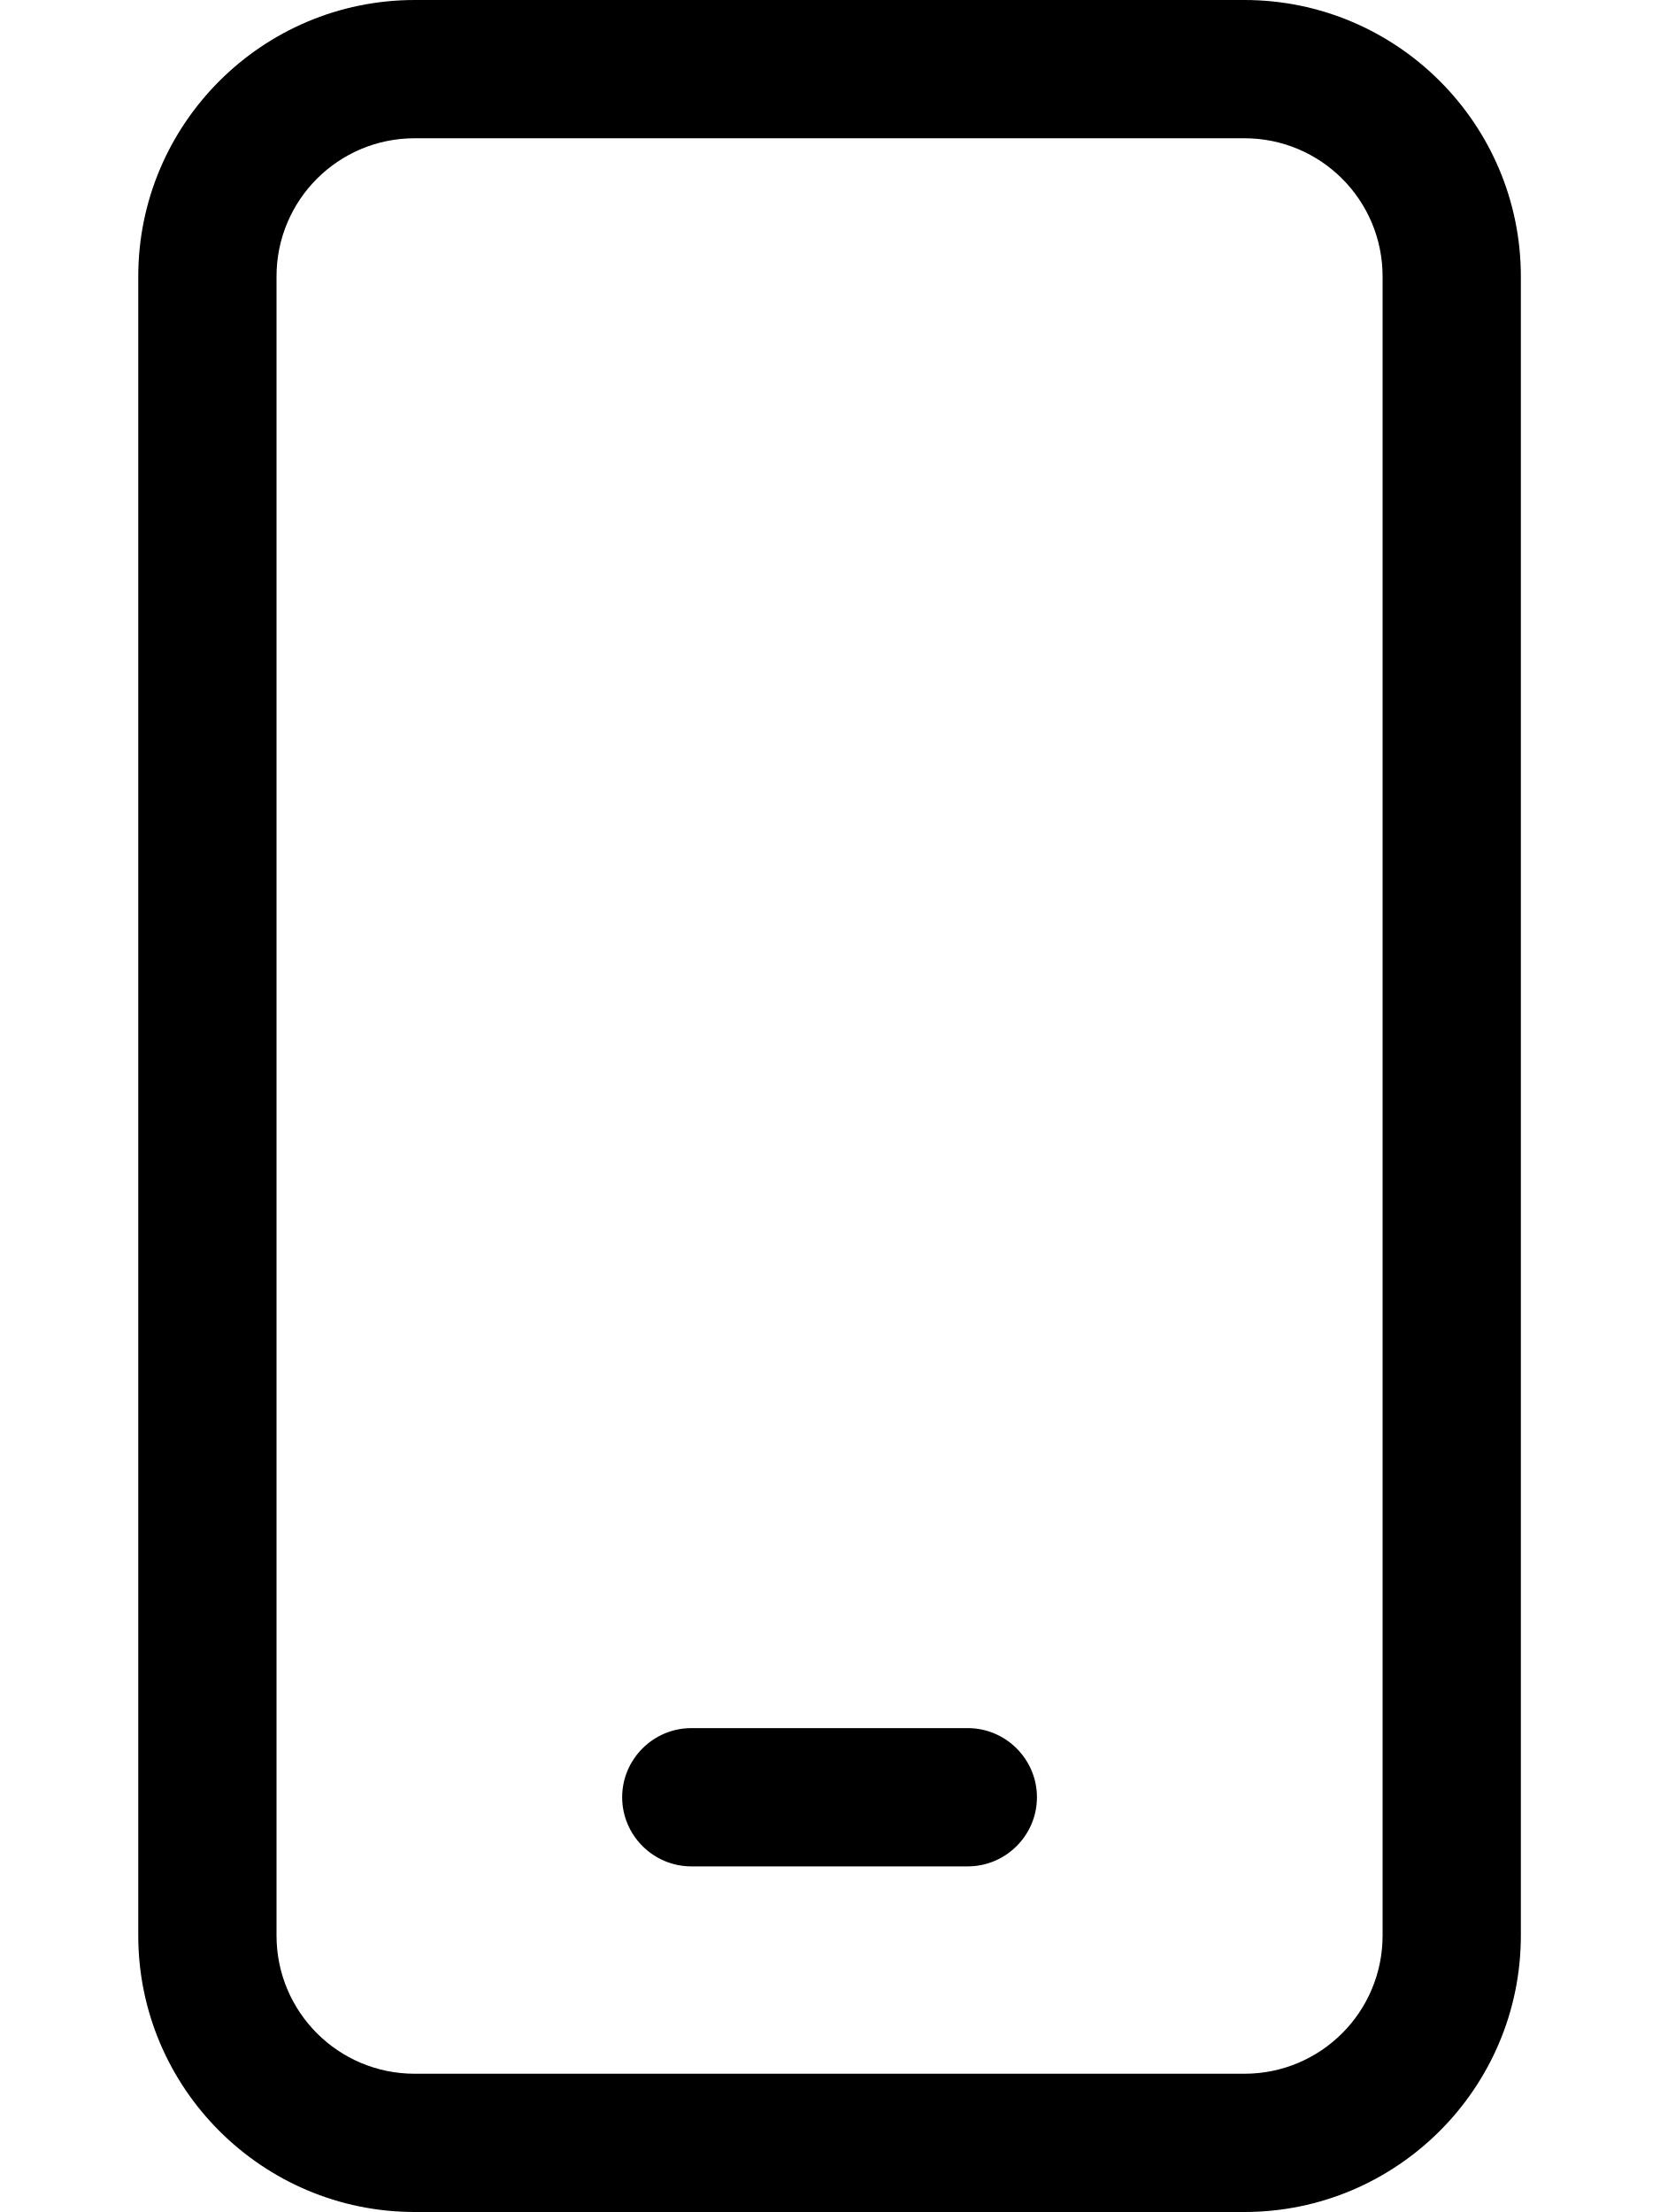
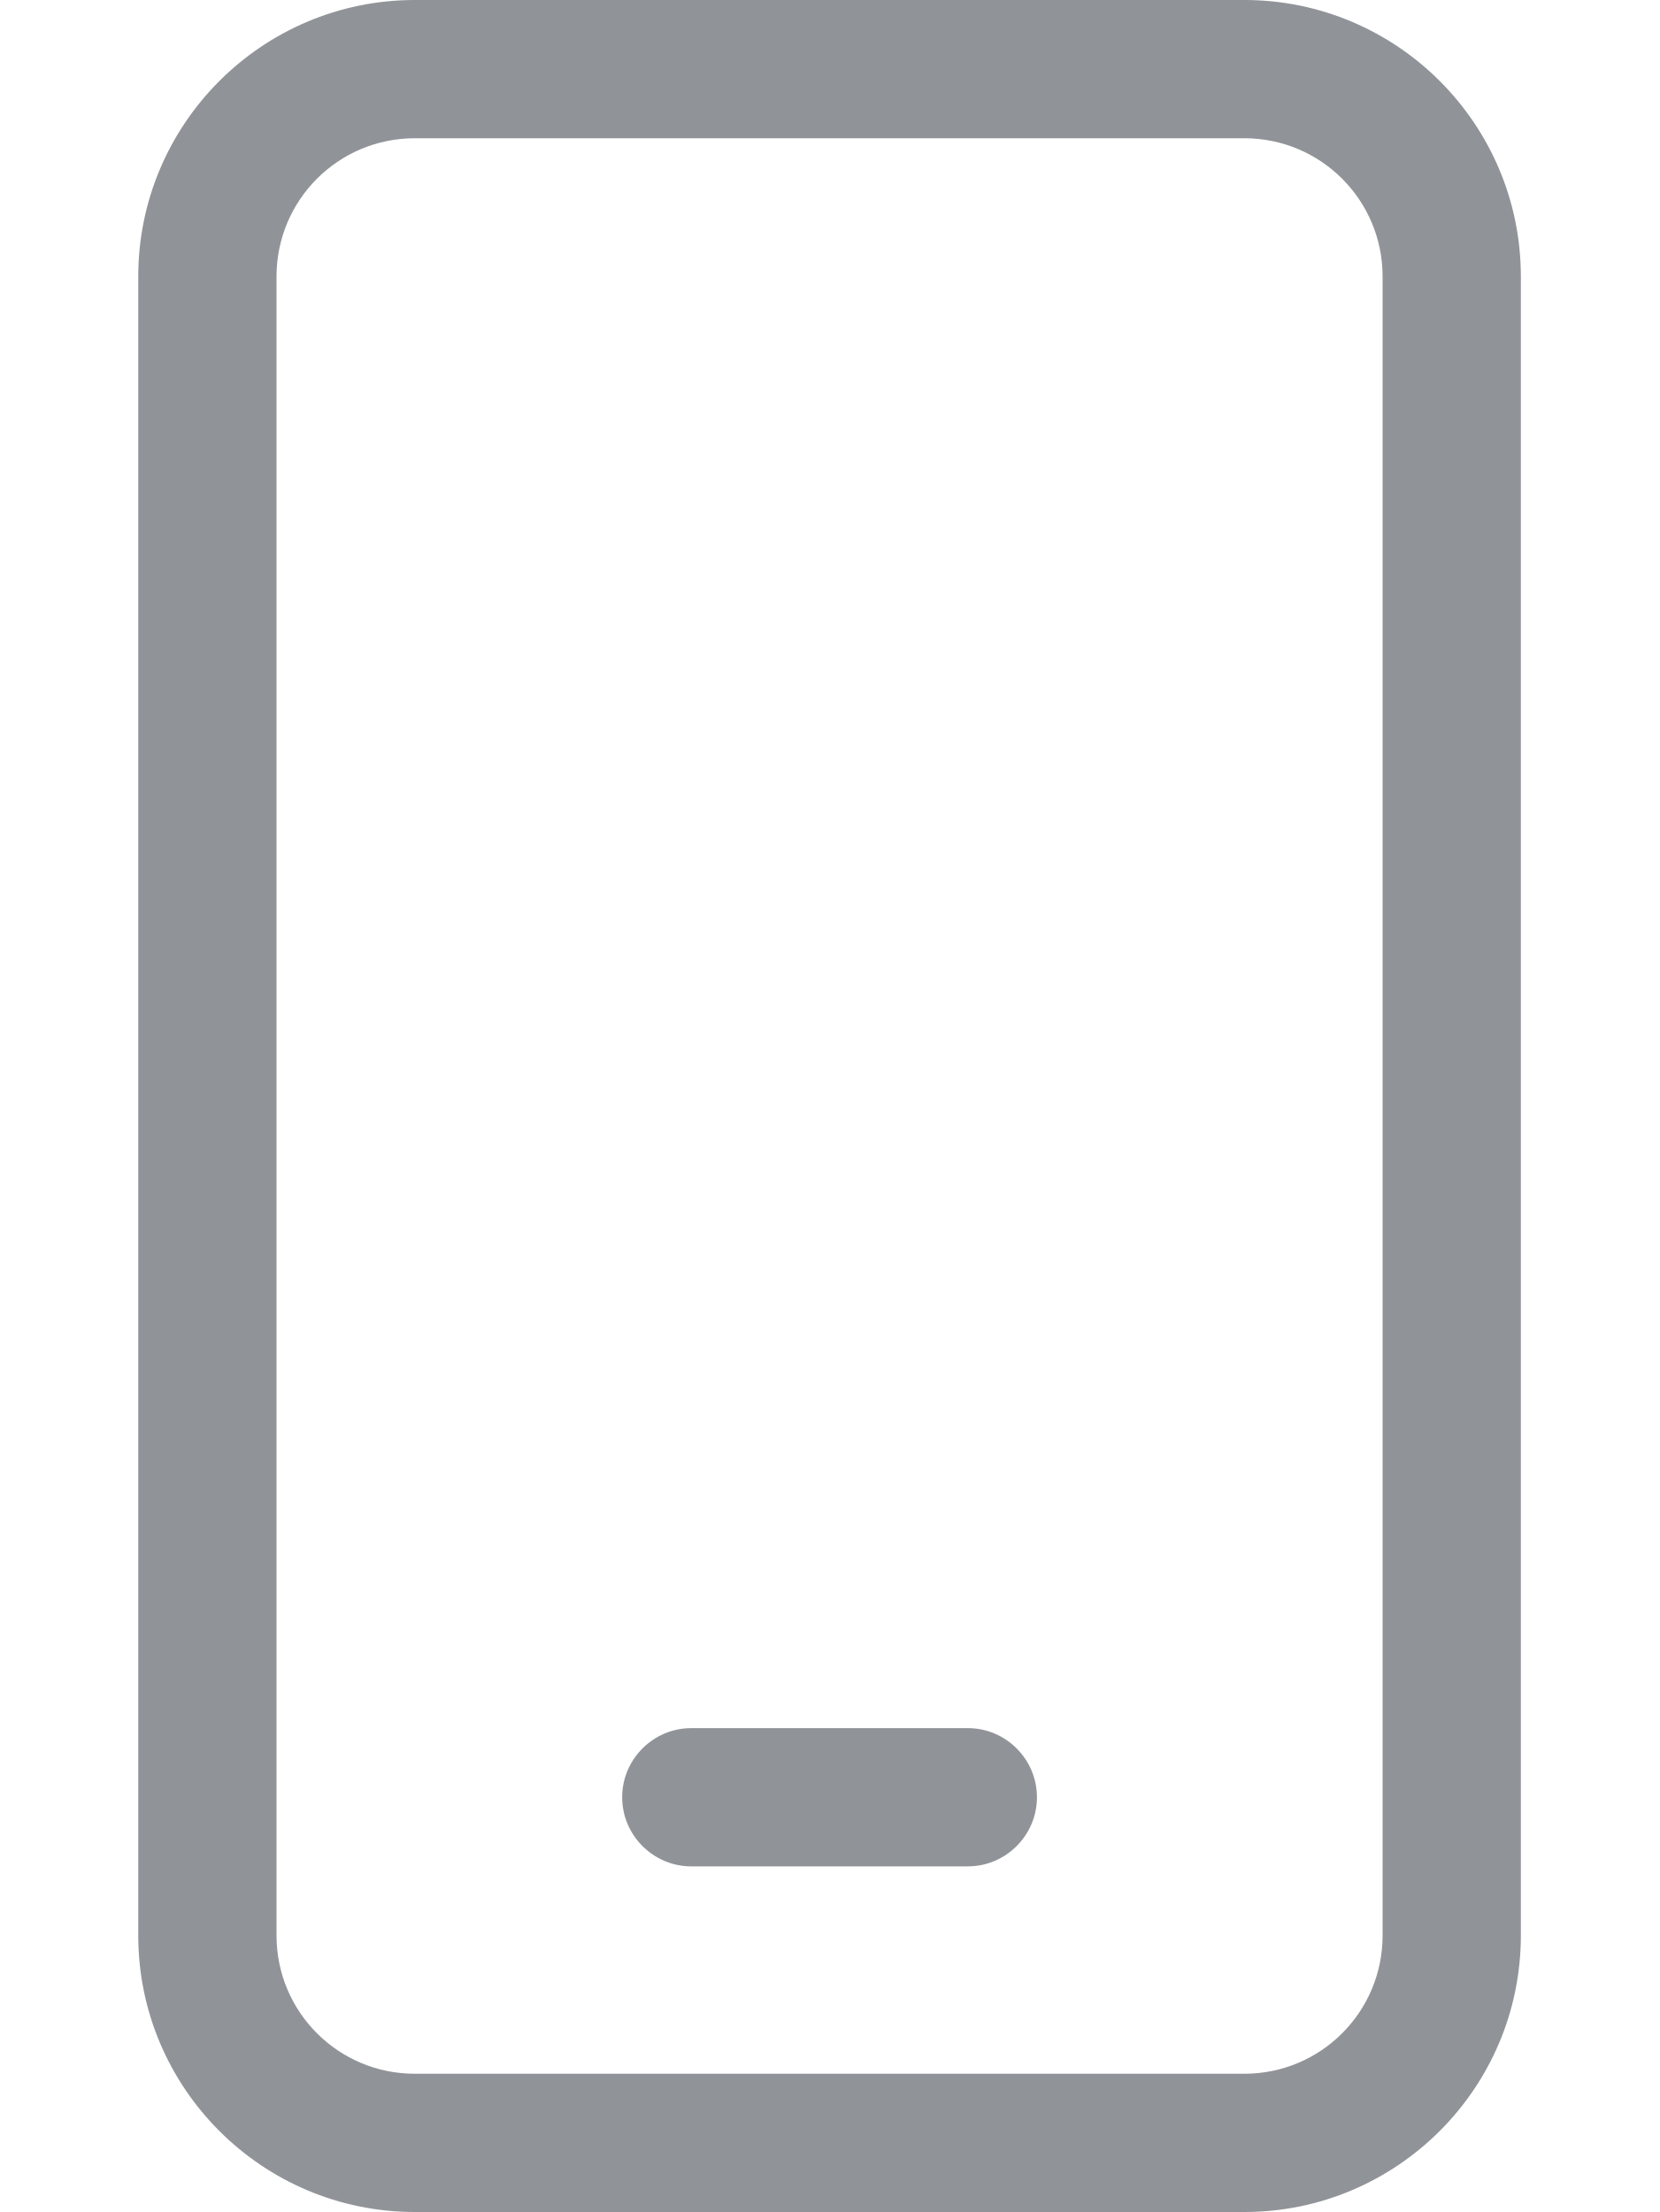
<svg xmlns="http://www.w3.org/2000/svg" width="10.5" height="14" role="img" aria-hidden="true" focusable="false" data-prefix="fal" data-icon="mobile" class="svg-inline--fa fa-mobile" viewBox="0 0 384 512">
-   <path fill="currentColor" d="M96 32C78.3 32 64 46.3 64 64V448c0 17.7 14.3 32 32 32H288c17.7 0 32-14.3 32-32V64c0-17.7-14.3-32-32-32H96zM32 64C32 28.7 60.7 0 96 0H288c35.3 0 64 28.7 64 64V448c0 35.3-28.7 64-64 64H96c-35.3 0-64-28.7-64-64V64zM160 400h64c8.8 0 16 7.2 16 16s-7.2 16-16 16H160c-8.8 0-16-7.2-16-16s7.2-16 16-16z" />
+   <path fill="#909398" d="M96 32C78.3 32 64 46.3 64 64V448c0 17.7 14.3 32 32 32H288c17.7 0 32-14.3 32-32V64c0-17.7-14.3-32-32-32H96zM32 64C32 28.7 60.7 0 96 0H288c35.3 0 64 28.7 64 64V448c0 35.3-28.7 64-64 64H96c-35.3 0-64-28.7-64-64V64zM160 400h64c8.8 0 16 7.2 16 16s-7.2 16-16 16H160c-8.8 0-16-7.2-16-16s7.2-16 16-16z" />
</svg>
